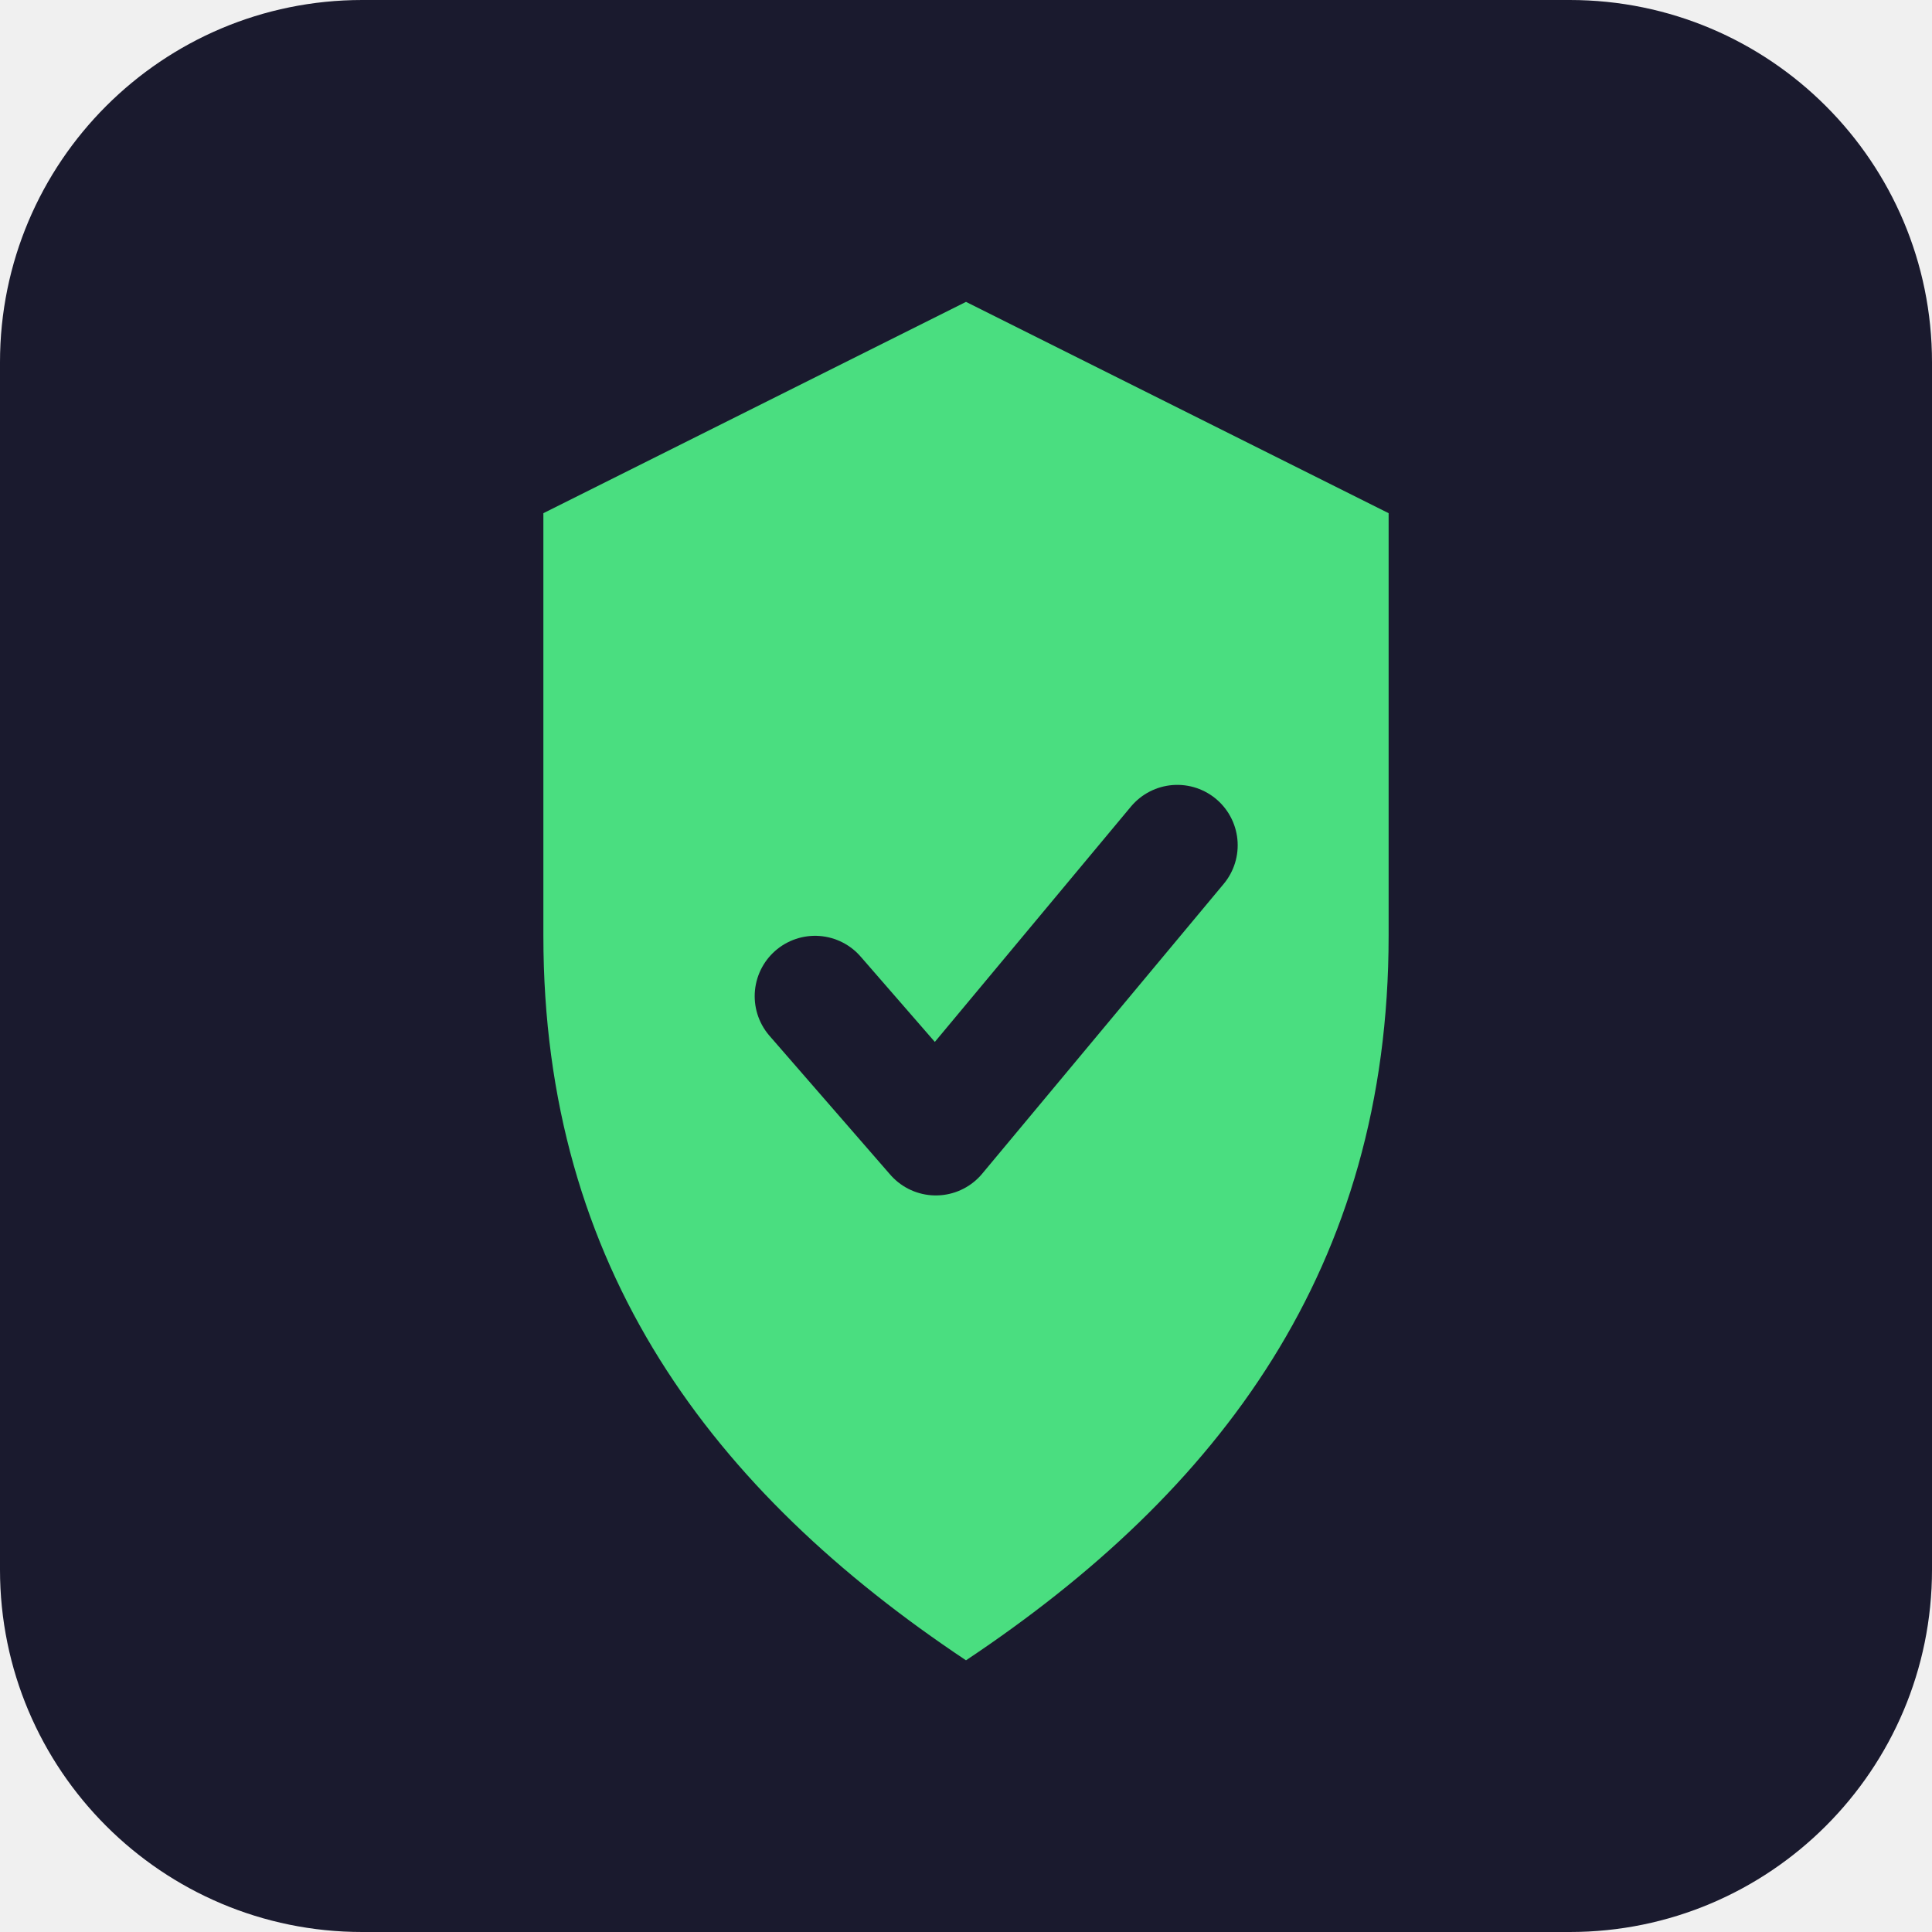
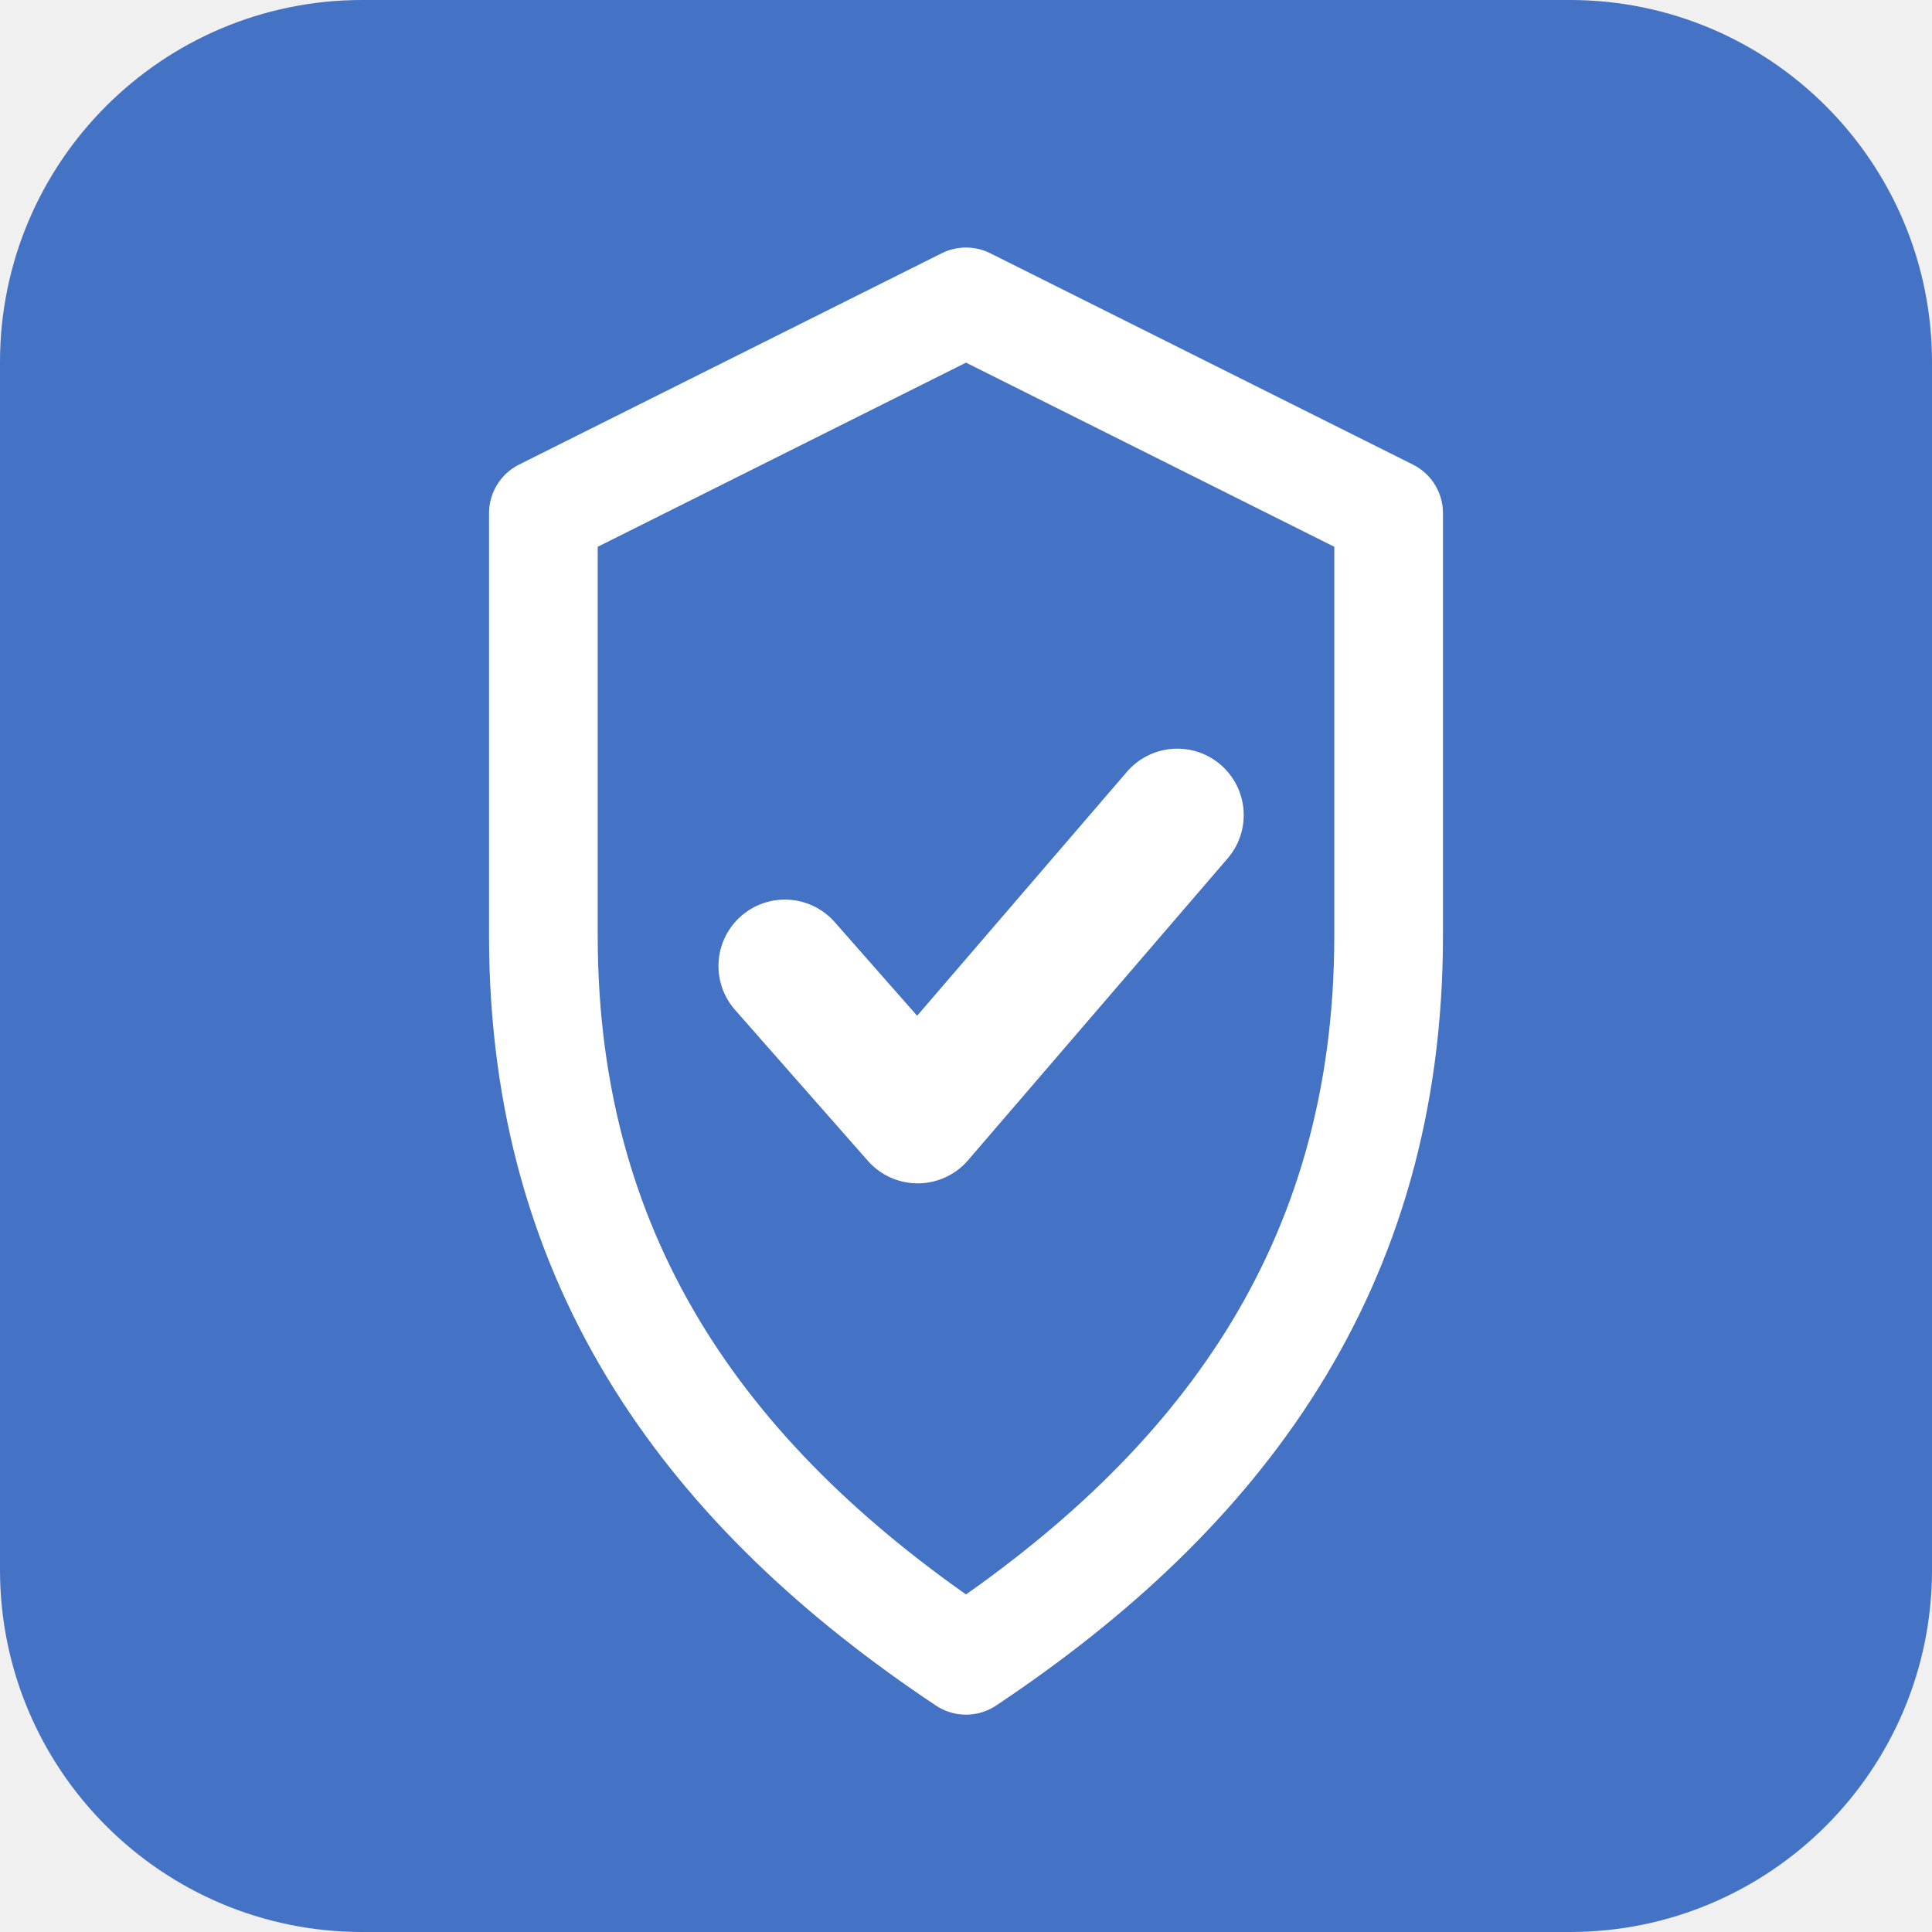
<svg xmlns="http://www.w3.org/2000/svg" viewBox="0 0 32 32" width="32" height="32">
-   <rect width="32" height="32" rx="6" fill="#1a1a2e" />
-   <path d="M16 5 l7 3.5 v7 c0 5.5 -2.8 9.2 -7 12 c-4.2 -2.8 -7 -6.5 -7 -12 v-7 z" fill="#4ade80" />
-   <polyline points="13.5,16.5 15.5,18.8 19.5,14" fill="none" stroke="#1a1a2e" stroke-width="2" stroke-linecap="round" stroke-linejoin="round" />
+   <rect width="32" height="32" rx="6" fill="#4472C4" />
+   <path d="M16 5 l7 3.5 v7 c0 5.5 -2.8 9.2 -7 12 c-4.2 -2.8 -7 -6.5 -7 -12 v-7 z" fill="none" stroke="white" stroke-width="1.8" stroke-linejoin="round" />
+   <polyline points="13,16 15.2,18.5 19.5,13.5" fill="none" stroke="white" stroke-width="2.2" stroke-linecap="round" stroke-linejoin="round" />
</svg>
